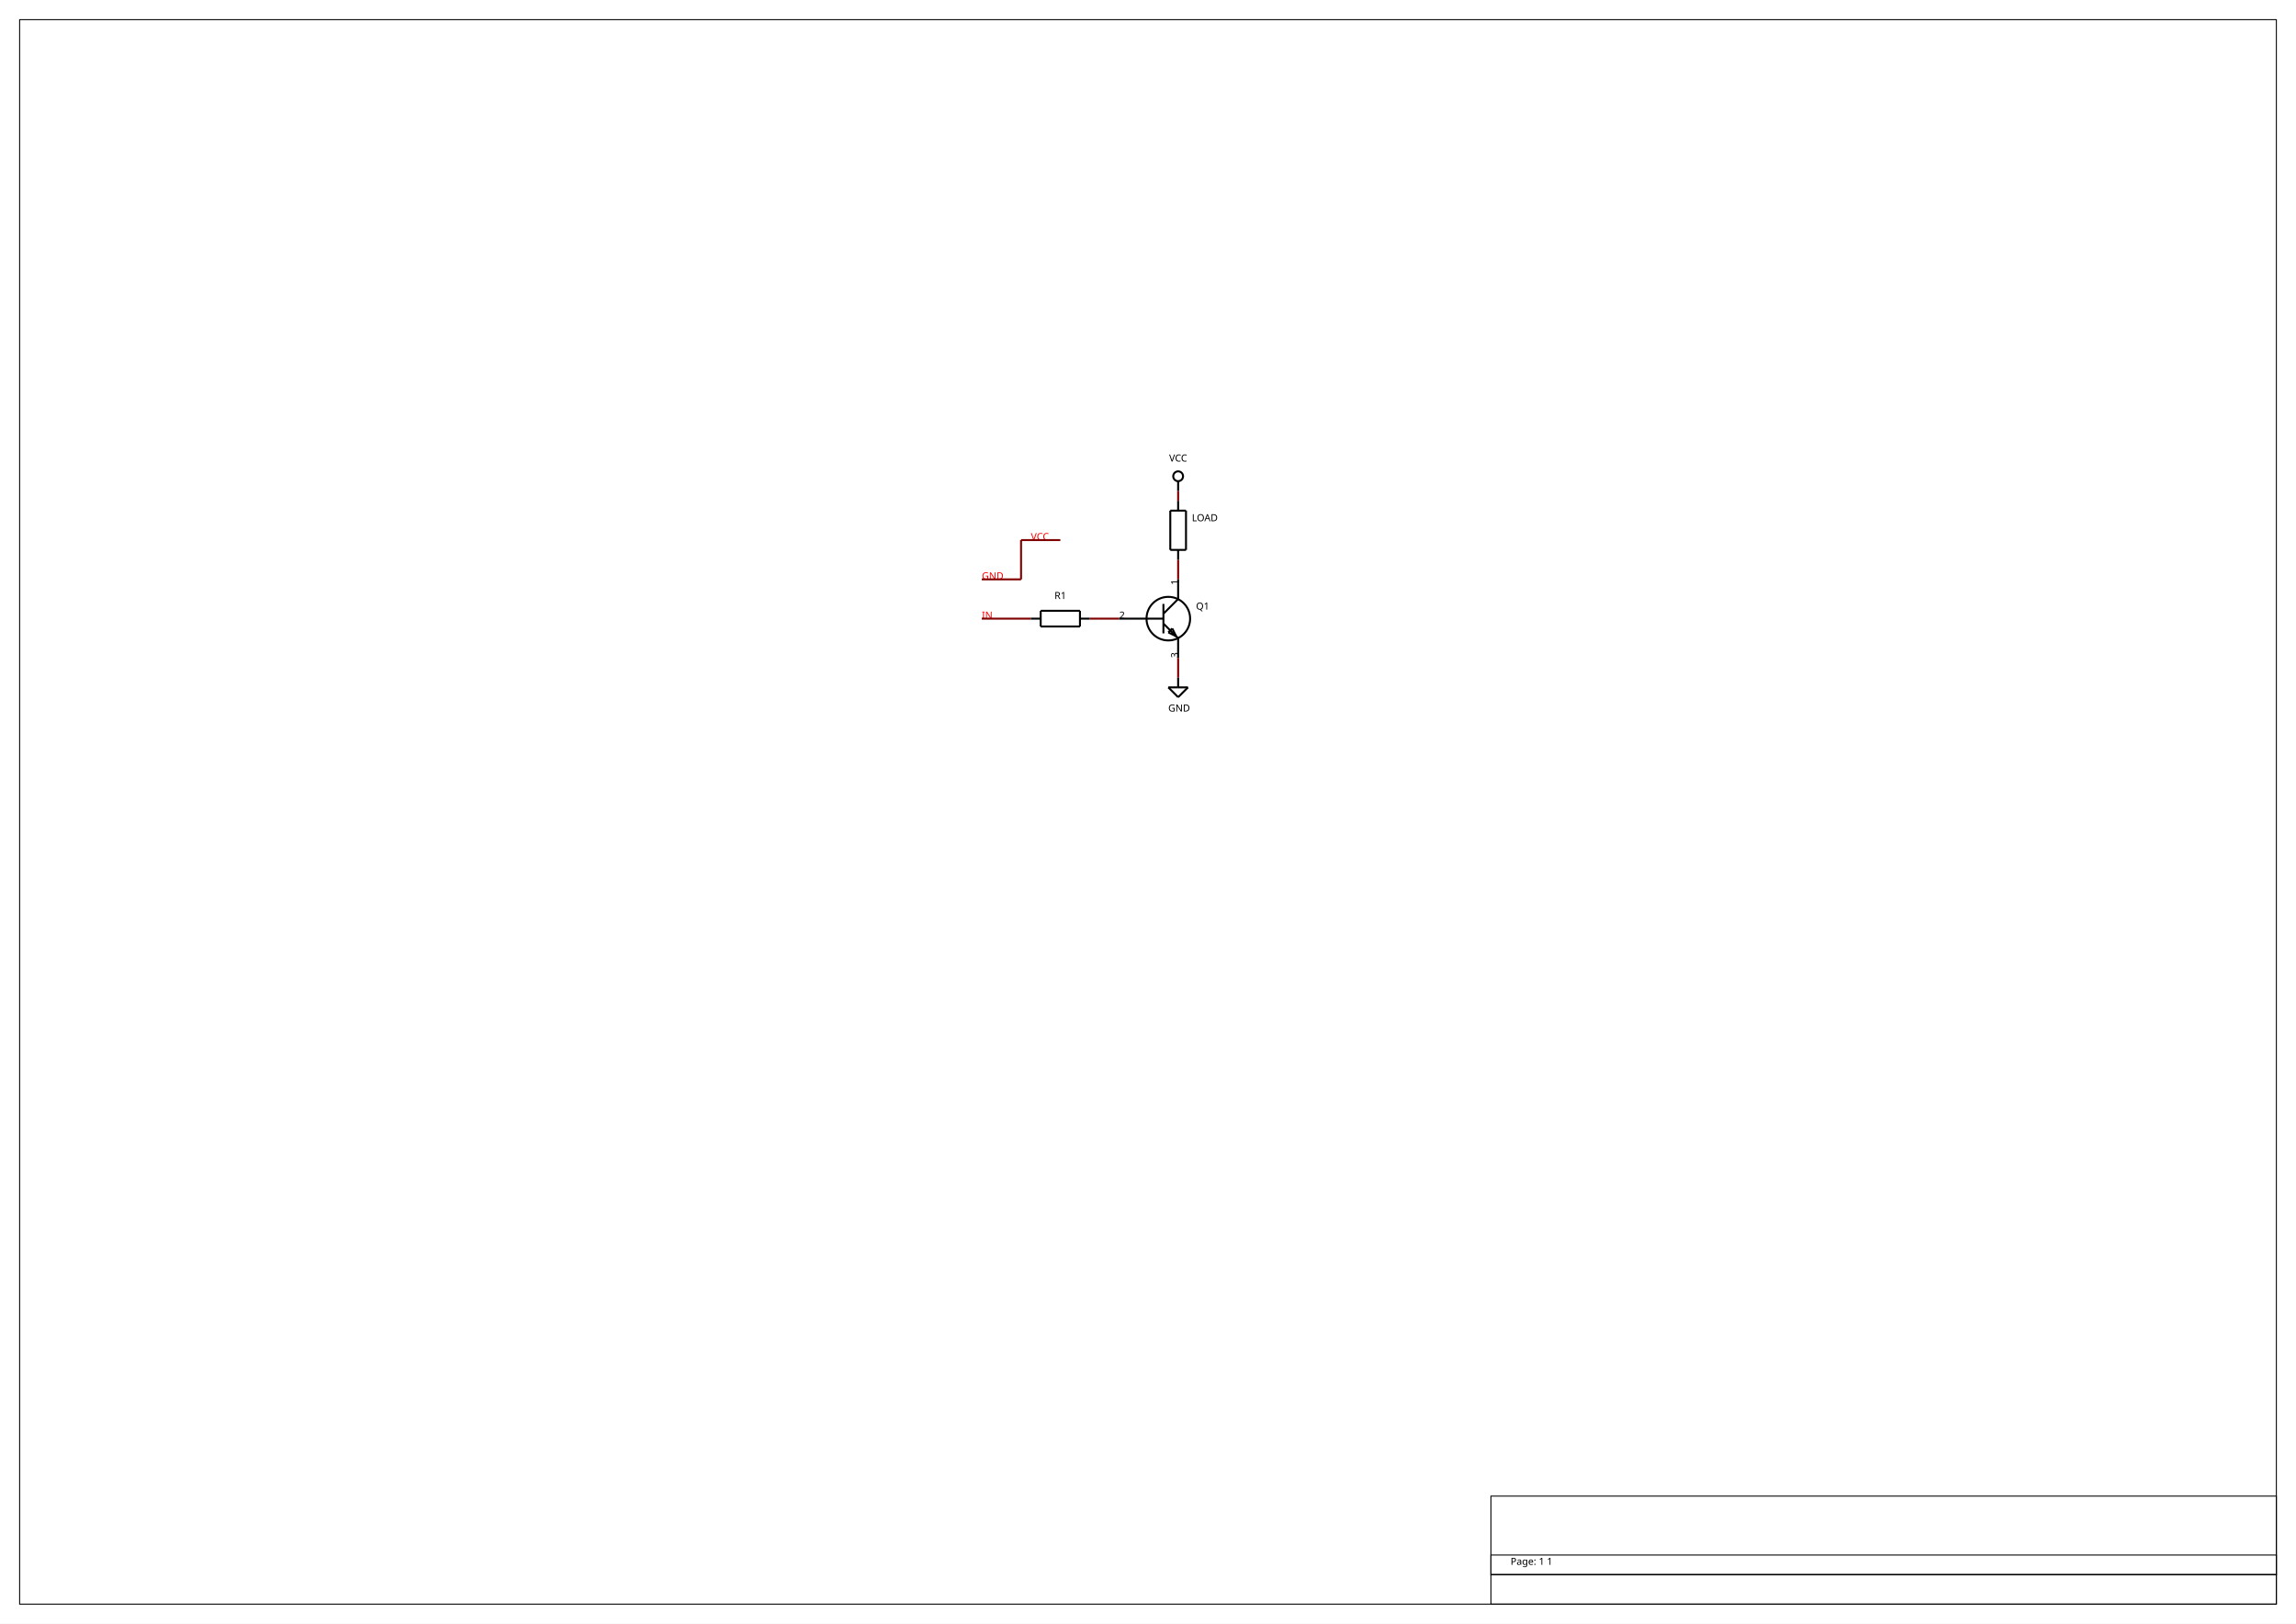
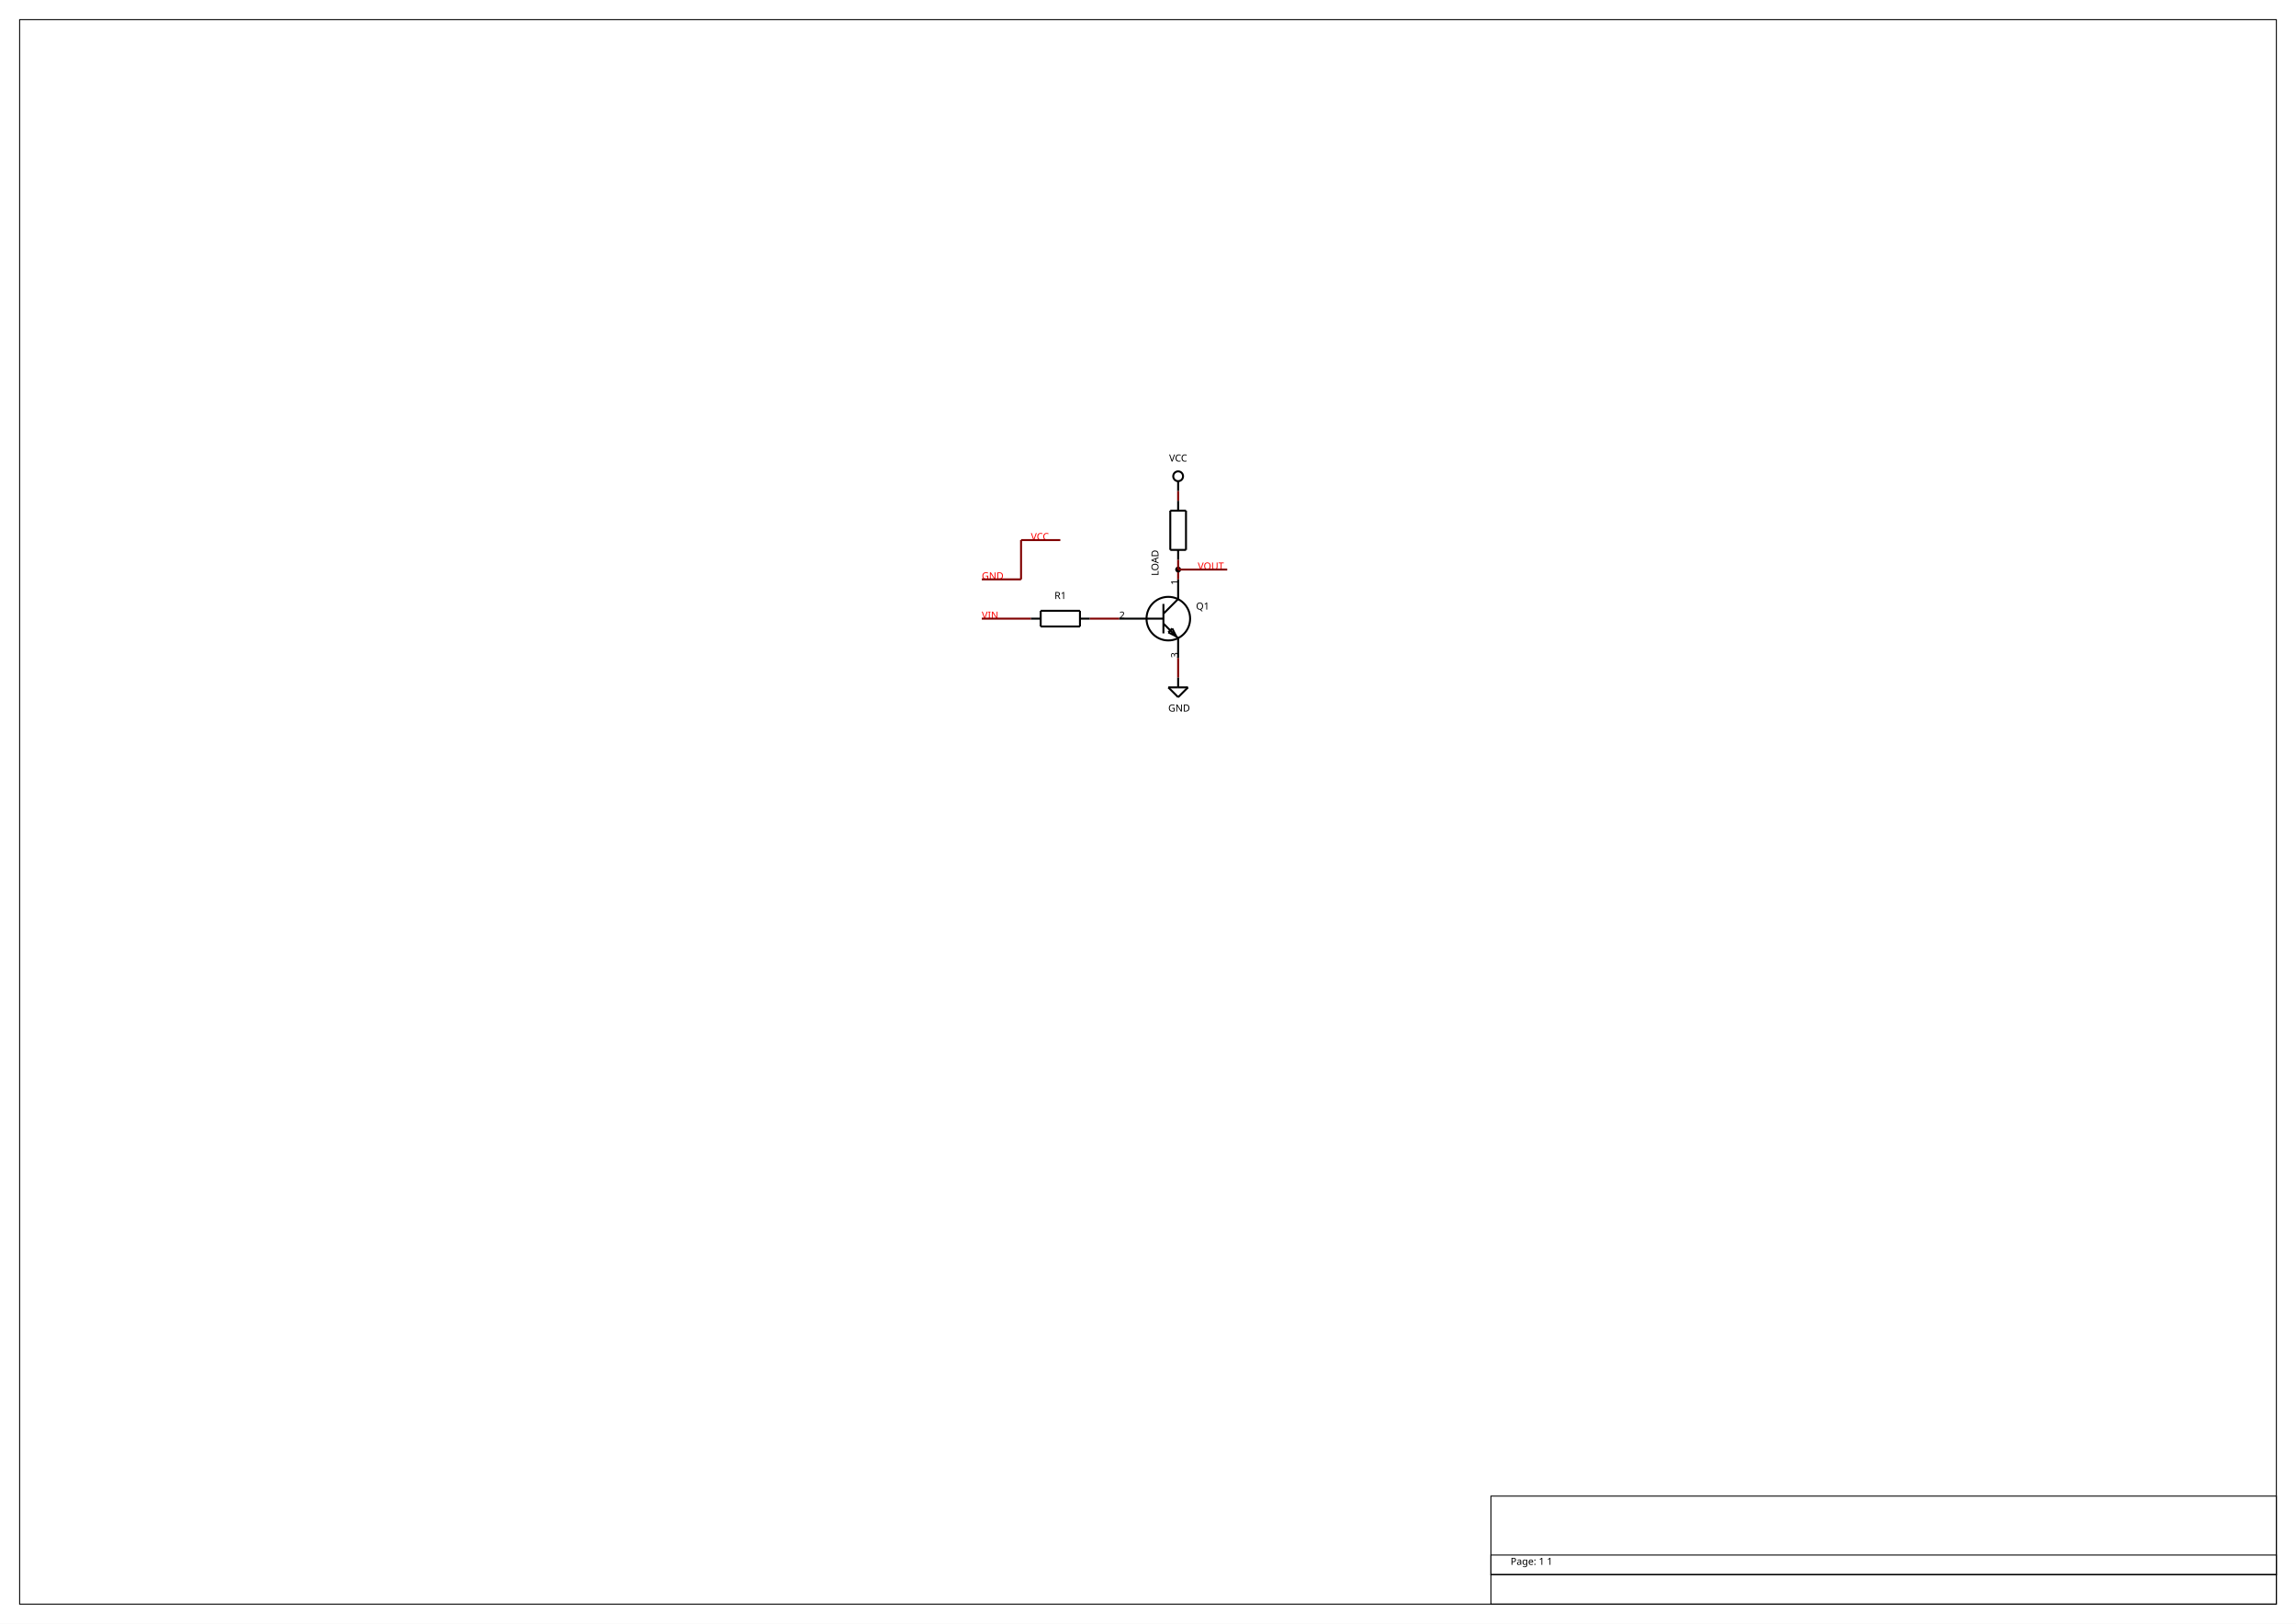
<svg xmlns="http://www.w3.org/2000/svg" width="29.7cm" height="21.001cm" viewBox="0 0 11693 8268" font-family="Verdana, sans-serif" style="stroke-opacity:1;fill-opacity:1;">
  <rect fill="#FFFFFF" width="11693" height="8268" style="stroke-opacity:1.0;fill-opacity:1.0;" />
+   <text x="6100" y="2900" font-size="50" text-anchor="start" transform="rotate(0 6100 2900)" fill="#FF0000">VOUT</text>
+   <polyline points="6000, 2900 6000, 2950" stroke-width="10px" stroke="#800000" />
+   <circle r="10" cx="6000" cy="2900" fill="#000000" stroke-width="10px" stroke="#000000" />
+   <polyline points="6000, 2900 6250, 2900" stroke-width="10px" stroke="#800000" />
  <polyline points="6000, 3350 6000, 3450" stroke-width="10px" stroke="#800000" />
  <text x="5250" y="2750" font-size="50" text-anchor="start" transform="rotate(0 5250 2750)" fill="#FF0000">VCC</text>
  <text x="5000" y="2950" font-size="50" text-anchor="start" transform="rotate(0 5000 2950)" fill="#FF0000">GND</text>
  <polyline points="5200, 2750 5400, 2750" stroke-width="10px" stroke="#800000" />
  <polyline points="5200, 2950 5200, 2750" stroke-width="10px" stroke="#800000" />
  <polyline points="5000, 2950 5200, 2950" stroke-width="10px" stroke="#800000" />
-   <text x="5000" y="3150" font-size="50" text-anchor="start" transform="rotate(0 5000 3150)" fill="#FF0000">IN</text>
+   <text x="5000" y="3150" font-size="50" text-anchor="start" transform="rotate(0 5000 3150)" fill="#FF0000">VIN</text>
  <polyline points="5000, 3150 5250, 3150" stroke-width="10px" stroke="#800000" />
  <polyline points="6000, 2500 6000, 2550" stroke-width="10px" stroke="#800000" />
-   <polyline points="6000, 2850 6000, 2950" stroke-width="10px" stroke="#800000" />
+   <polyline points="6000, 2850 6000, 2900" stroke-width="10px" stroke="#800000" />
  <polyline points="5550, 3150 5700, 3150" stroke-width="10px" stroke="#800000" />
  <text x="6005" y="3623" font-size="50" text-anchor="middle" transform="rotate(0 6005 3623)" fill="#000000">GND</text>
  <polyline points="5950, 3500 6000, 3500" stroke-width="10px" stroke="#000000" />
  <polyline points="6000, 3550 5950, 3500" stroke-width="10px" stroke="#000000" />
  <polyline points="6050, 3500 6000, 3550" stroke-width="10px" stroke="#000000" />
  <polyline points="6000, 3500 6050, 3500" stroke-width="10px" stroke="#000000" />
  <polyline points="6000, 3450 6000, 3500" stroke-width="10px" stroke="#000000" />
  <text x="6000" y="2350" font-size="50" text-anchor="middle" transform="rotate(0 6000 2350)" fill="#000000">VCC</text>
  <polyline points="6000, 2500 6000, 2450" stroke-width="10px" stroke="#000000" />
  <circle r="25" cx="6000" cy="2425" fill="none" stroke-width="10px" stroke="#000000" />
  <text x="5400" y="3050" font-size="50" text-anchor="middle" transform="rotate(0 5400 3050)" fill="#000000">R1</text>
  <polyline points="5300, 3150 5250, 3150" stroke-width="10px" stroke="#000000" />
  <polyline points="5500, 3150 5550, 3150" stroke-width="10px" stroke="#000000" />
  <polyline points="5300, 3190 5300, 3110" stroke-width="10px" stroke="#000000" />
  <polyline points="5500, 3190 5300, 3190" stroke-width="10px" stroke="#000000" />
  <polyline points="5500, 3110 5500, 3190" stroke-width="10px" stroke="#000000" />
  <polyline points="5300, 3110 5500, 3110" stroke-width="10px" stroke="#000000" />
-   <text x="6070" y="2654" font-size="50" text-anchor="start" transform="rotate(0 6070 2654)" fill="#000000">LOAD</text>
+   <text x="5900" y="2800" font-size="50" text-anchor="end" transform="rotate(-90 5900 2800)" fill="#000000">LOAD</text>
  <polyline points="6000, 2800 6000, 2850" stroke-width="10px" stroke="#000000" />
  <polyline points="6000, 2600 6000, 2550" stroke-width="10px" stroke="#000000" />
  <polyline points="6040, 2800 5960, 2800" stroke-width="10px" stroke="#000000" />
  <polyline points="6040, 2600 6040, 2800" stroke-width="10px" stroke="#000000" />
  <polyline points="5960, 2600 6040, 2600" stroke-width="10px" stroke="#000000" />
  <polyline points="5960, 2800 5960, 2600" stroke-width="10px" stroke="#000000" />
  <text x="6091" y="3104" font-size="50" text-anchor="start" transform="rotate(0 6091 3104)" fill="#000000">Q1</text>
  <text x="6000" y="3350" font-size="50" text-anchor="start" transform="rotate(-90 6000 3350)" fill="#000000">3</text>
  <polyline points="6000, 3250 6000, 3350" stroke-width="10px" stroke="#000000" />
  <text x="5700" y="3150" font-size="50" text-anchor="start" transform="rotate(0 5700 3150)" fill="#000000">2</text>
  <polyline points="5925, 3150 5700, 3150" stroke-width="10px" stroke="#000000" />
  <text x="6000" y="2950" font-size="50" text-anchor="end" transform="rotate(-90 6000 2950)" fill="#000000">1</text>
  <polyline points="6000, 3050 6000, 2950" stroke-width="10px" stroke="#000000" />
  <polyline points="5950, 3220 5950, 3220" stroke-width="10px" stroke="#000000" />
  <polyline points="5990, 3240 5950, 3220" stroke-width="10px" stroke="#000000" />
  <polyline points="5970, 3200 5990, 3240" stroke-width="10px" stroke="#000000" />
  <polyline points="5950, 3220 5970, 3200" stroke-width="10px" stroke="#000000" />
  <polyline points="5950, 3220 5950, 3220" stroke-width="10px" stroke="#000000" />
  <polyline points="5925, 3225 5925, 3225" stroke-width="10px" stroke="#000000" />
  <polyline points="5925, 3075 5925, 3225" stroke-width="10px" stroke="#000000" />
  <polyline points="6000, 3250 6000, 3250" stroke-width="10px" stroke="#000000" />
  <polyline points="5925, 3175 6000, 3250" stroke-width="10px" stroke="#000000" />
  <polyline points="5925, 3125 6000, 3050" stroke-width="10px" stroke="#000000" />
  <circle r="111" cx="5950" cy="3150" fill="none" stroke-width="10px" stroke="#000000" />
  <text x="7693" y="7968" font-size="50" text-anchor="start" transform="rotate(0 7693 7968)" fill="#000000">Page: 1 1</text>
  <rect x="7593" y="7618" width="4000" height="400" fill="none" stroke-width="5px" stroke="#000000" />
  <rect x="7593" y="7918" width="4000" height="100" fill="none" stroke-width="5px" stroke="#000000" />
  <rect x="7593" y="8018" width="4000" height="150" fill="none" stroke-width="5px" stroke="#000000" />
  <rect x="100" y="100" width="11493" height="8068" fill="none" stroke-width="5px" stroke="#000000" />
</svg>
